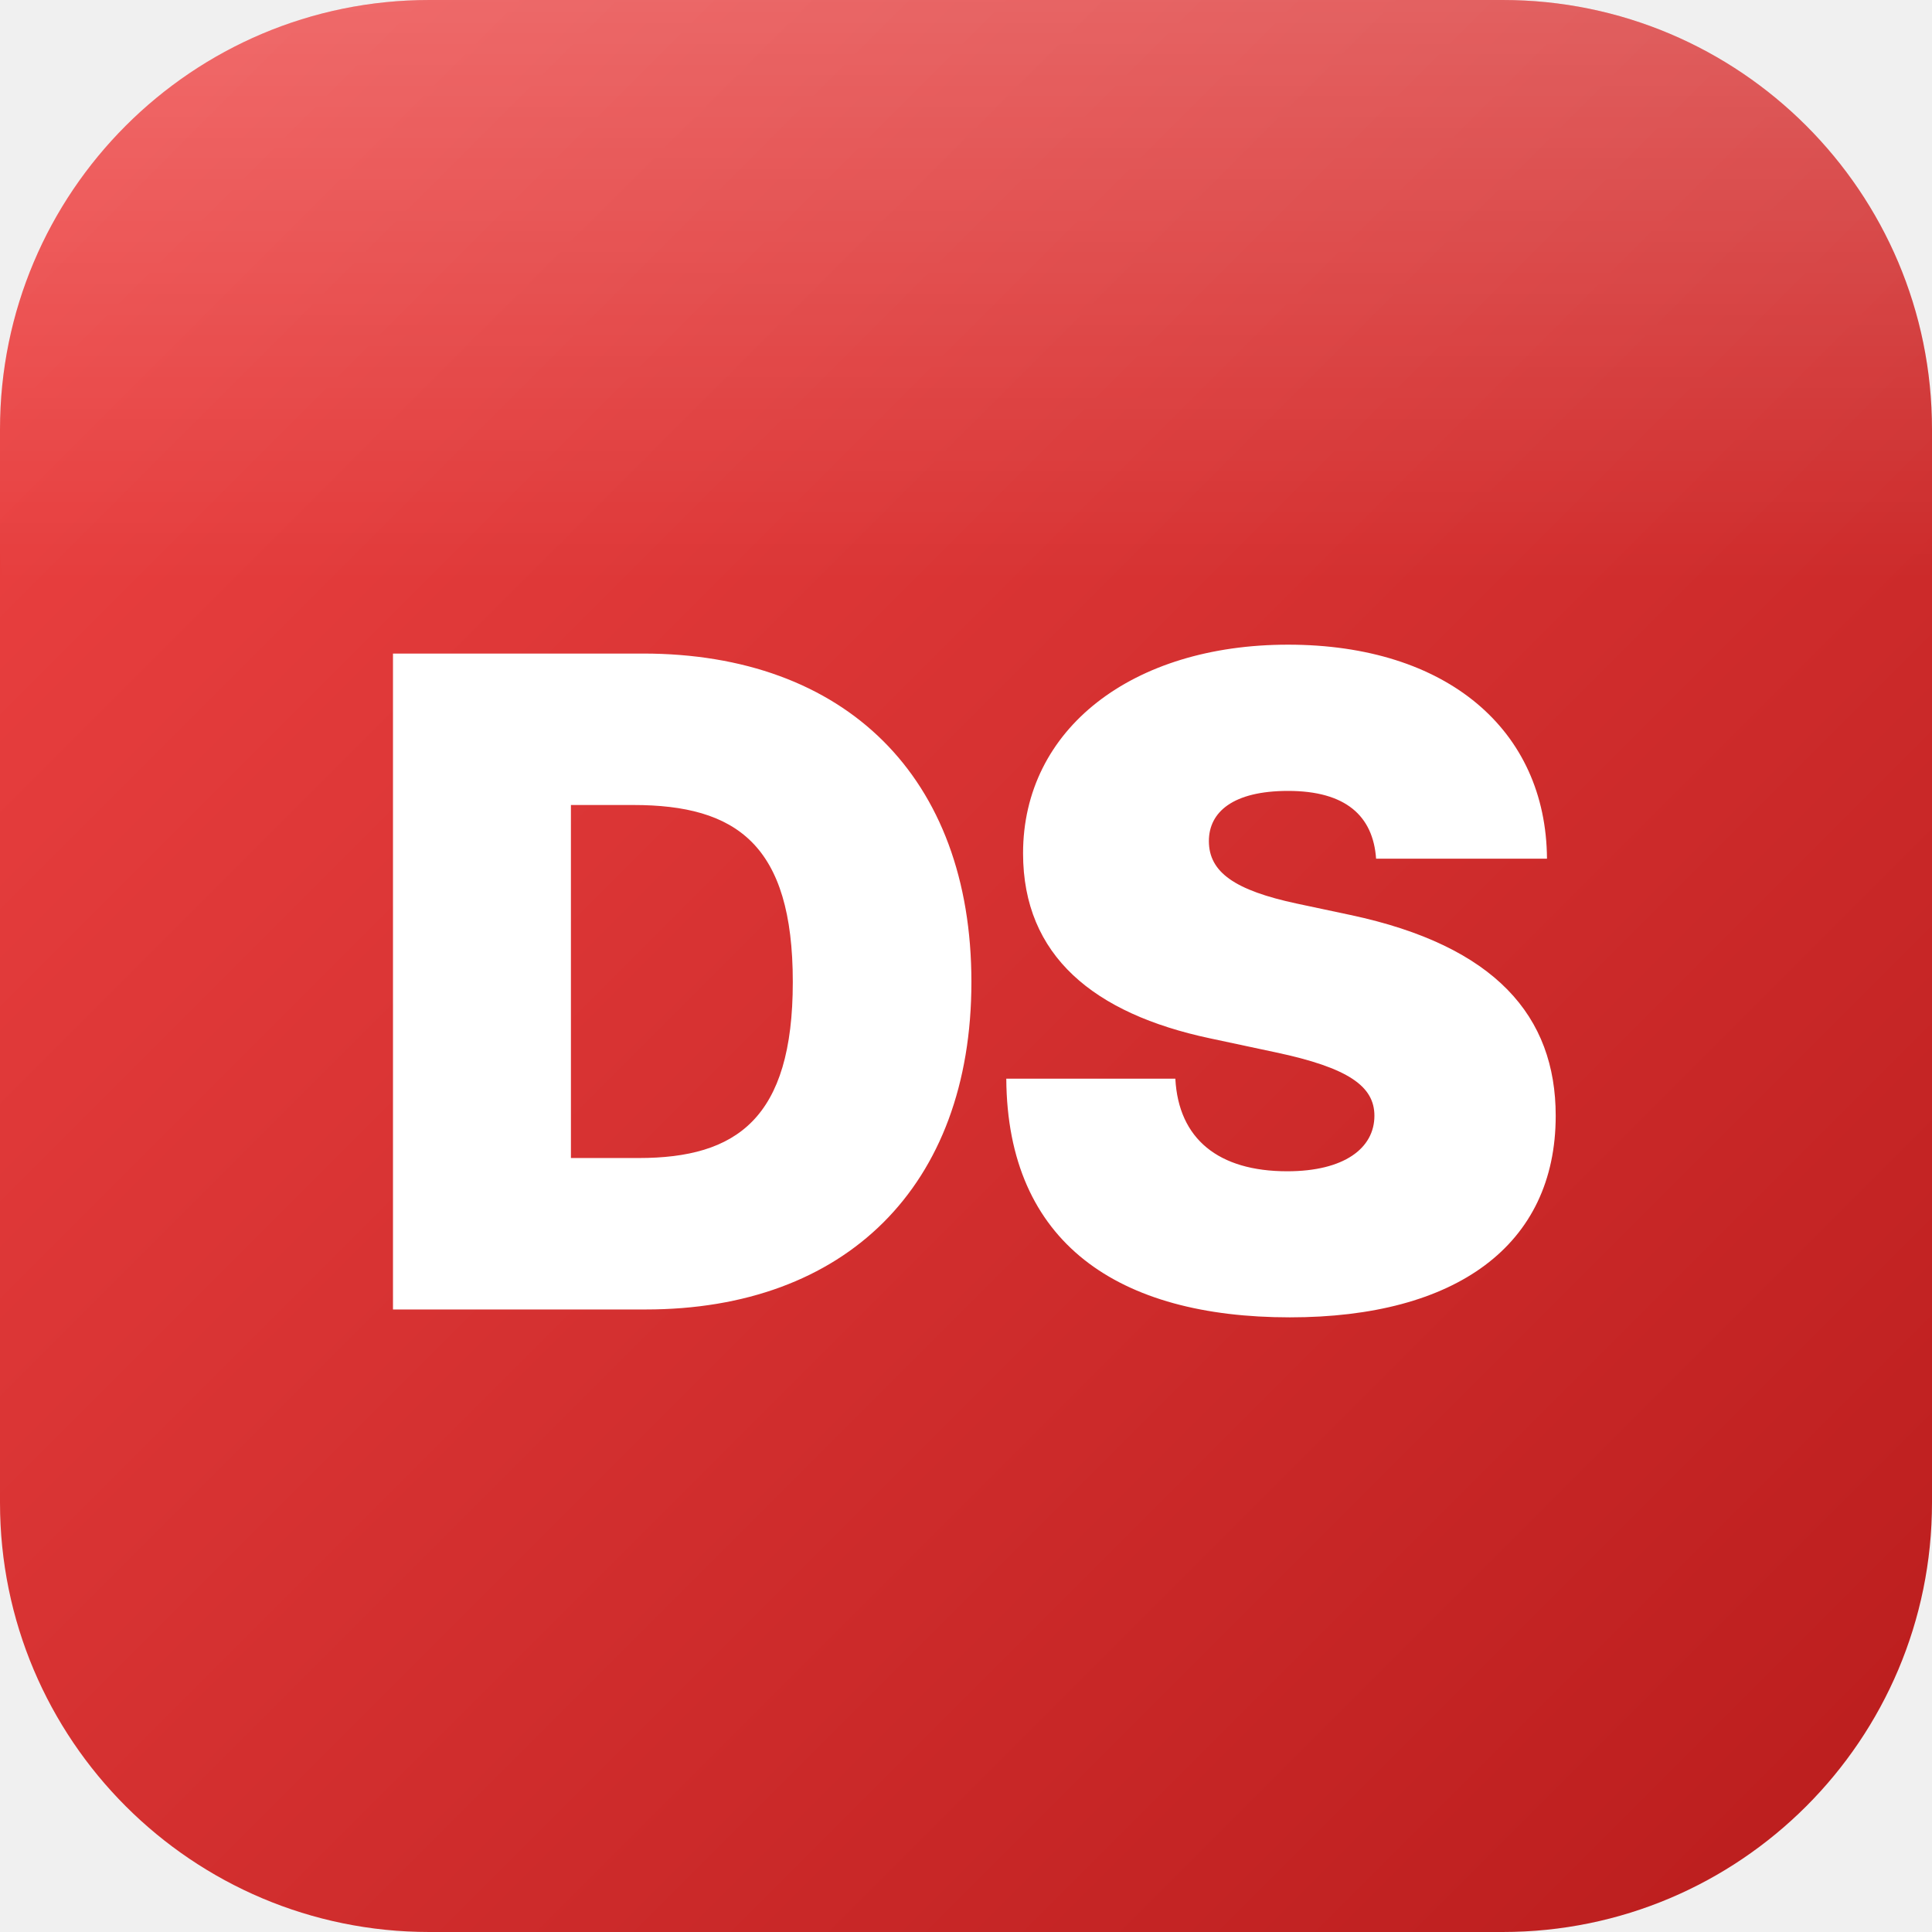
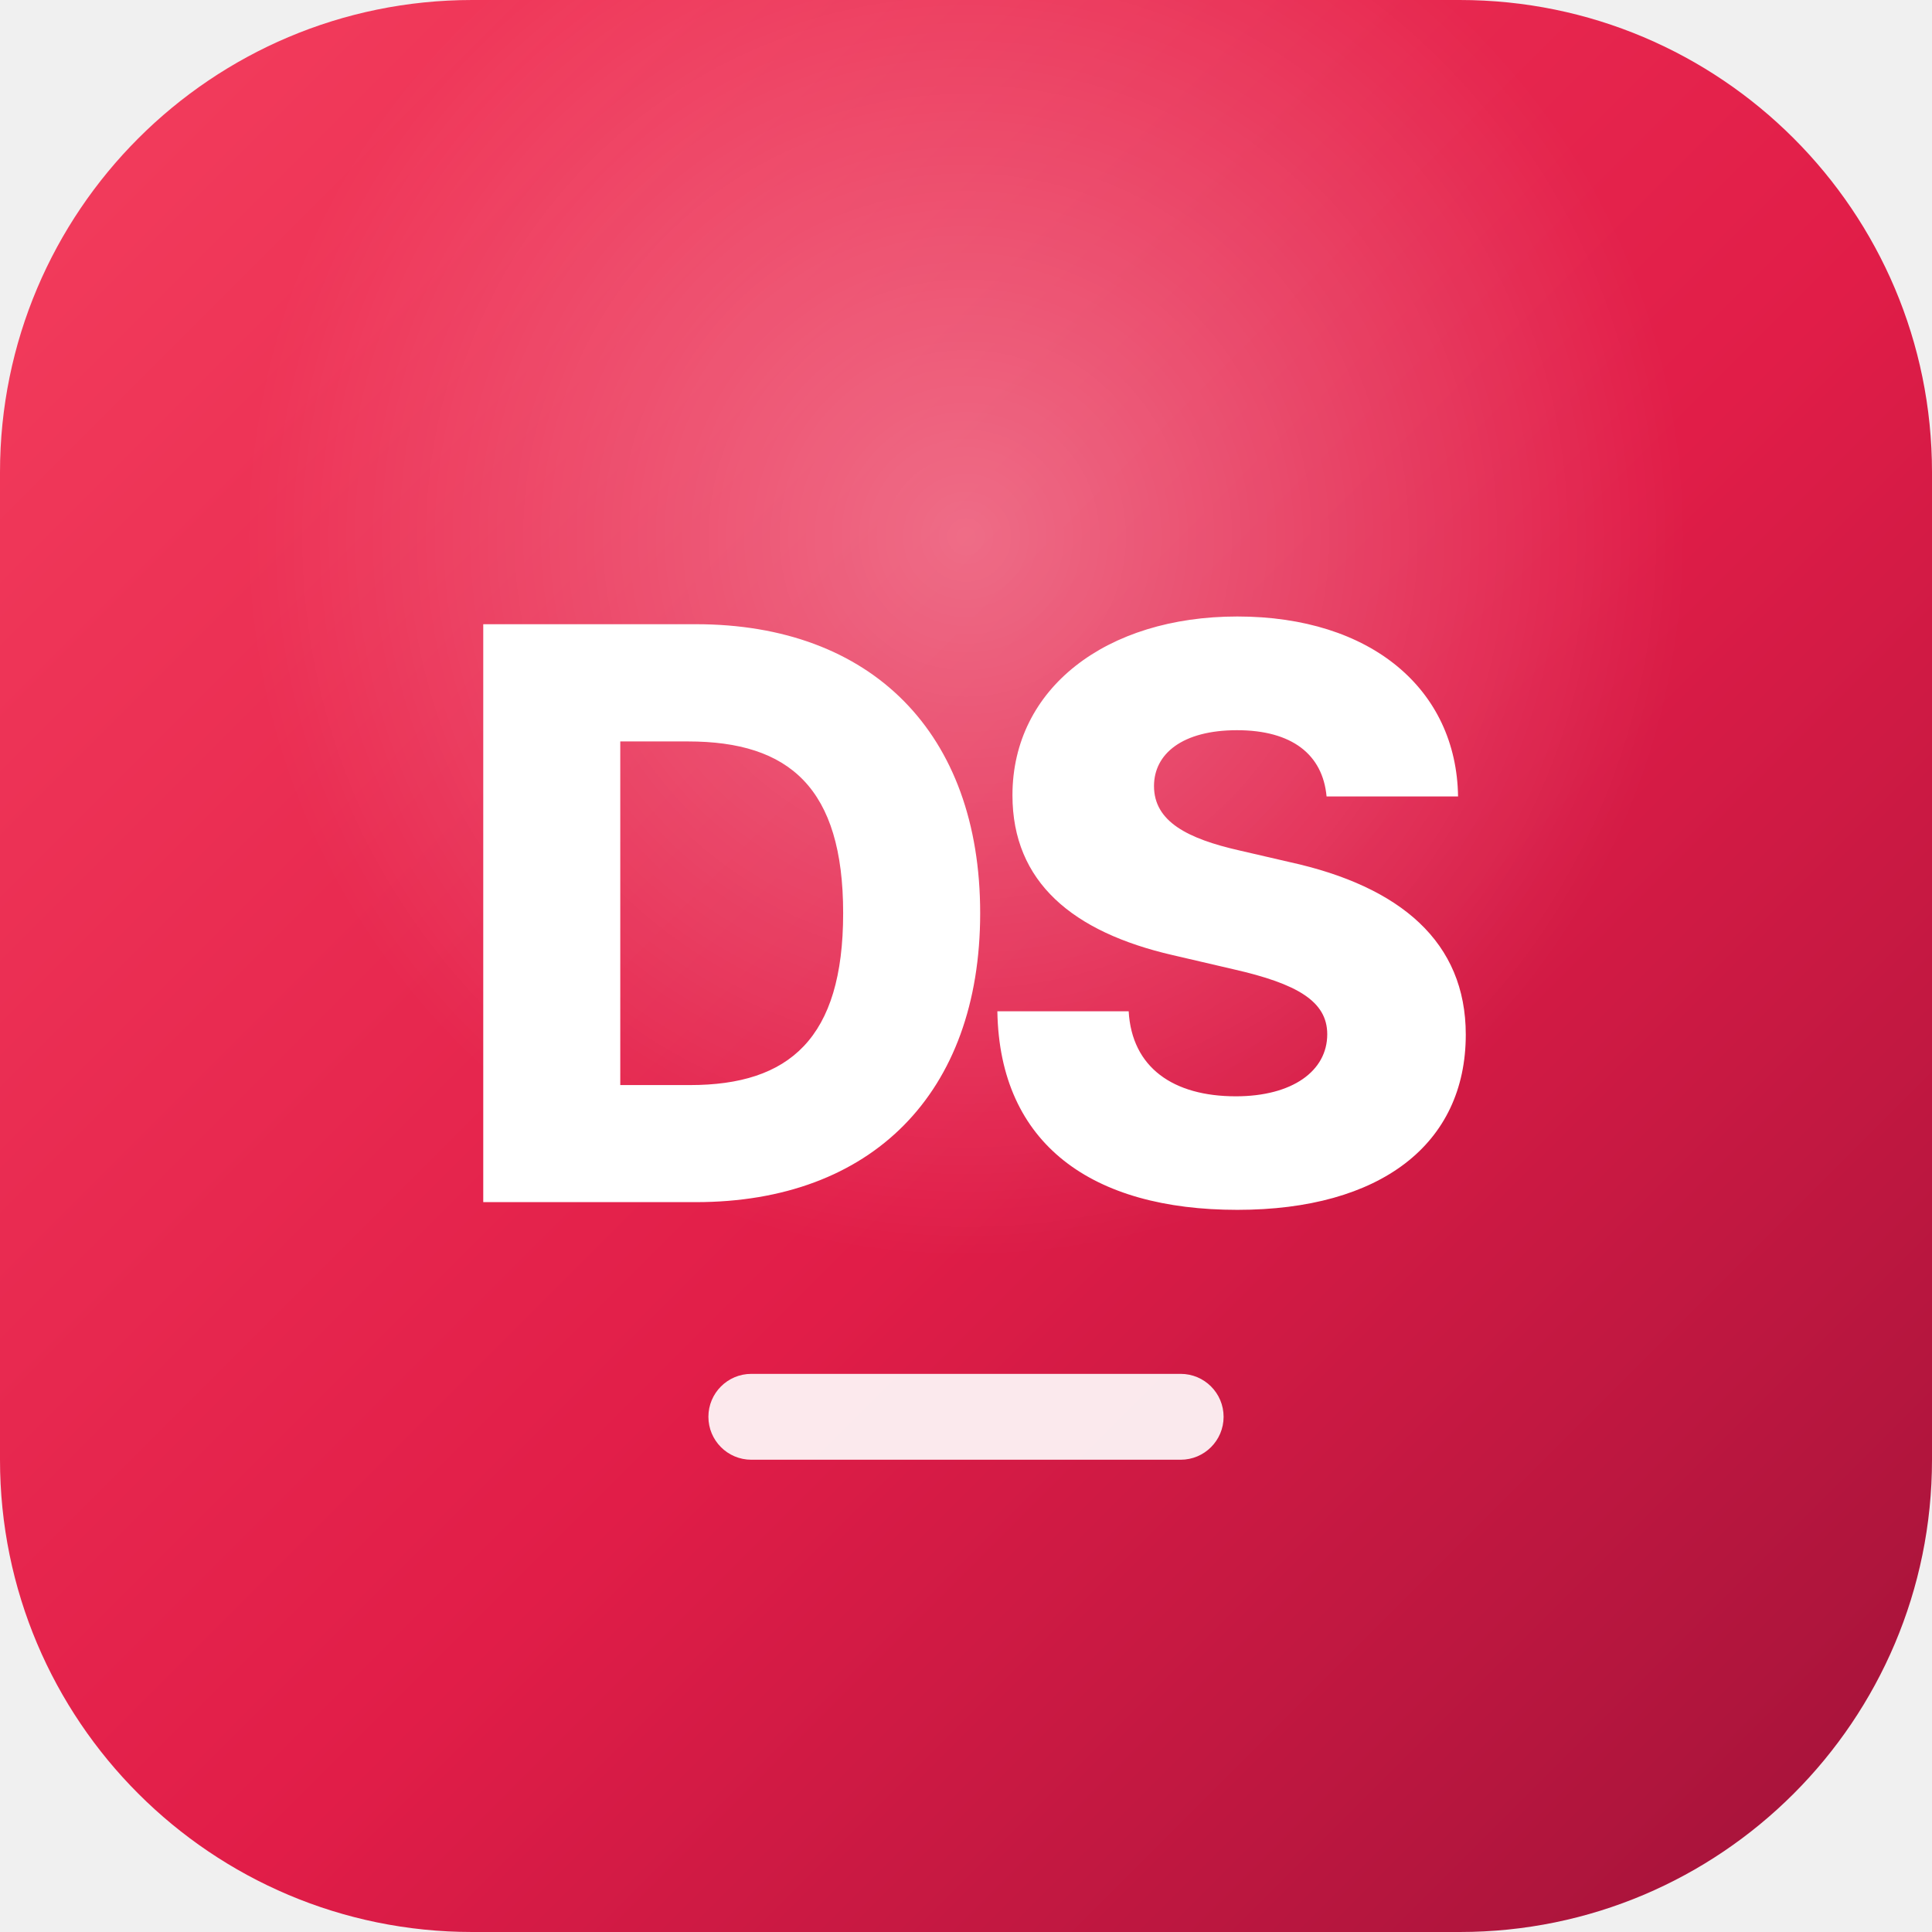
<svg xmlns="http://www.w3.org/2000/svg" viewBox="0 0 180 180">
  <defs>
    <linearGradient id="g" x1="0" y1="0" x2="1" y2="1">
-       <stop offset="0%" stop-color="#EF4444" />
-       <stop offset="100%" stop-color="#B91C1C" />
+       <stop offset="0%" stop-color="#F43F5E" />
+       <stop offset="55%" stop-color="#E11D48" />
+       <stop offset="100%" stop-color="#9F1239" />
    </linearGradient>
-     <linearGradient id="s" x1="0" y1="0" x2="0" y2="1">
-       <stop offset="0%" stop-color="#ffffff" stop-opacity="0.22" />
-       <stop offset="60%" stop-color="#ffffff" stop-opacity="0" />
-     </linearGradient>
+     <radialGradient id="glow" cx="90" cy="50" r="96" gradientUnits="userSpaceOnUse">
+       <stop offset="0%" stop-color="#ffffff" stop-opacity="0.32" />
+       <stop offset="70%" stop-color="#ffffff" stop-opacity="0" />
+     </radialGradient>
  </defs>
-   <rect width="180" height="180" rx="40" ry="40" fill="url(#g)" />
-   <rect width="180" height="90" rx="40" ry="40" fill="url(#s)" />
-   <text x="90" y="122" text-anchor="middle" font-family="Inter, Arial, sans-serif" font-weight="900" font-size="84" fill="#ffffff" letter-spacing="-2">DS</text>
+   <rect width="180" height="180" rx="44" ry="44" fill="url(#g)" />
+   <rect width="180" height="180" rx="44" ry="44" fill="url(#glow)" />
+   <text x="90" y="112" text-anchor="middle" font-family="Inter, Arial, sans-serif" font-weight="800" font-size="74" fill="#ffffff" letter-spacing="-4">DS</text>
+   <rect x="66" y="128" width="48" height="8" rx="4" fill="#ffffff" opacity="0.9" />
</svg>
